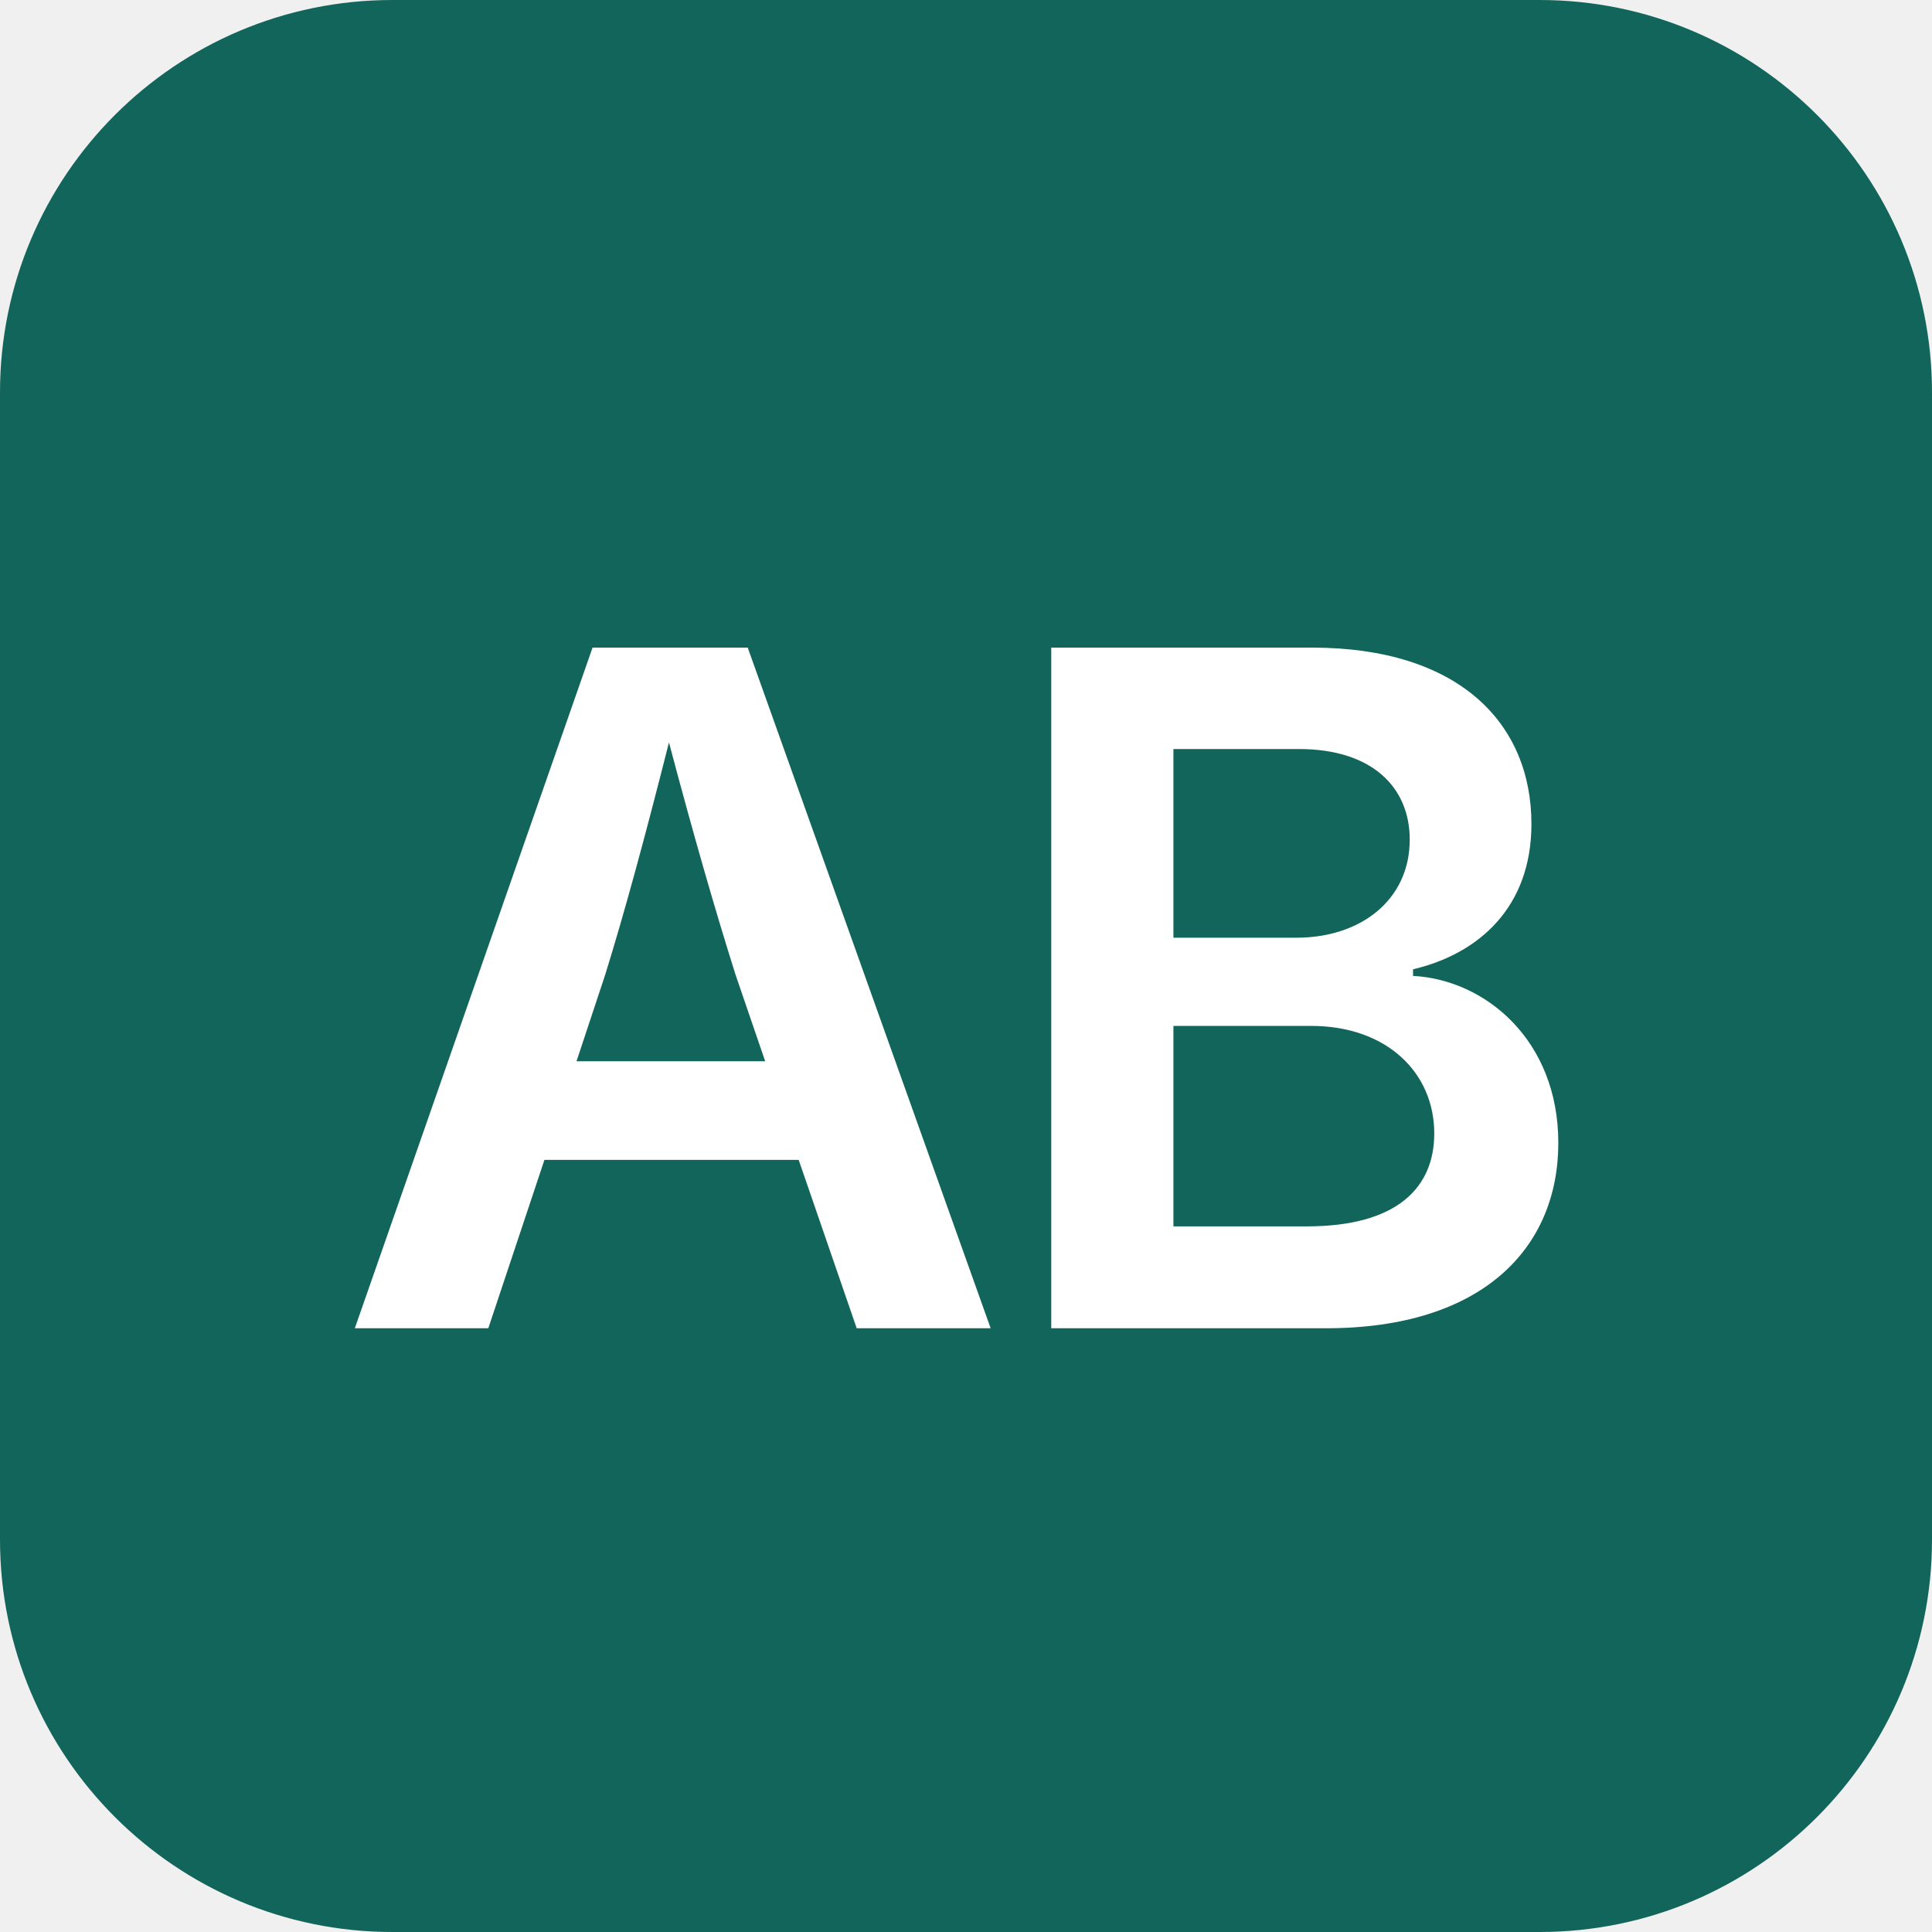
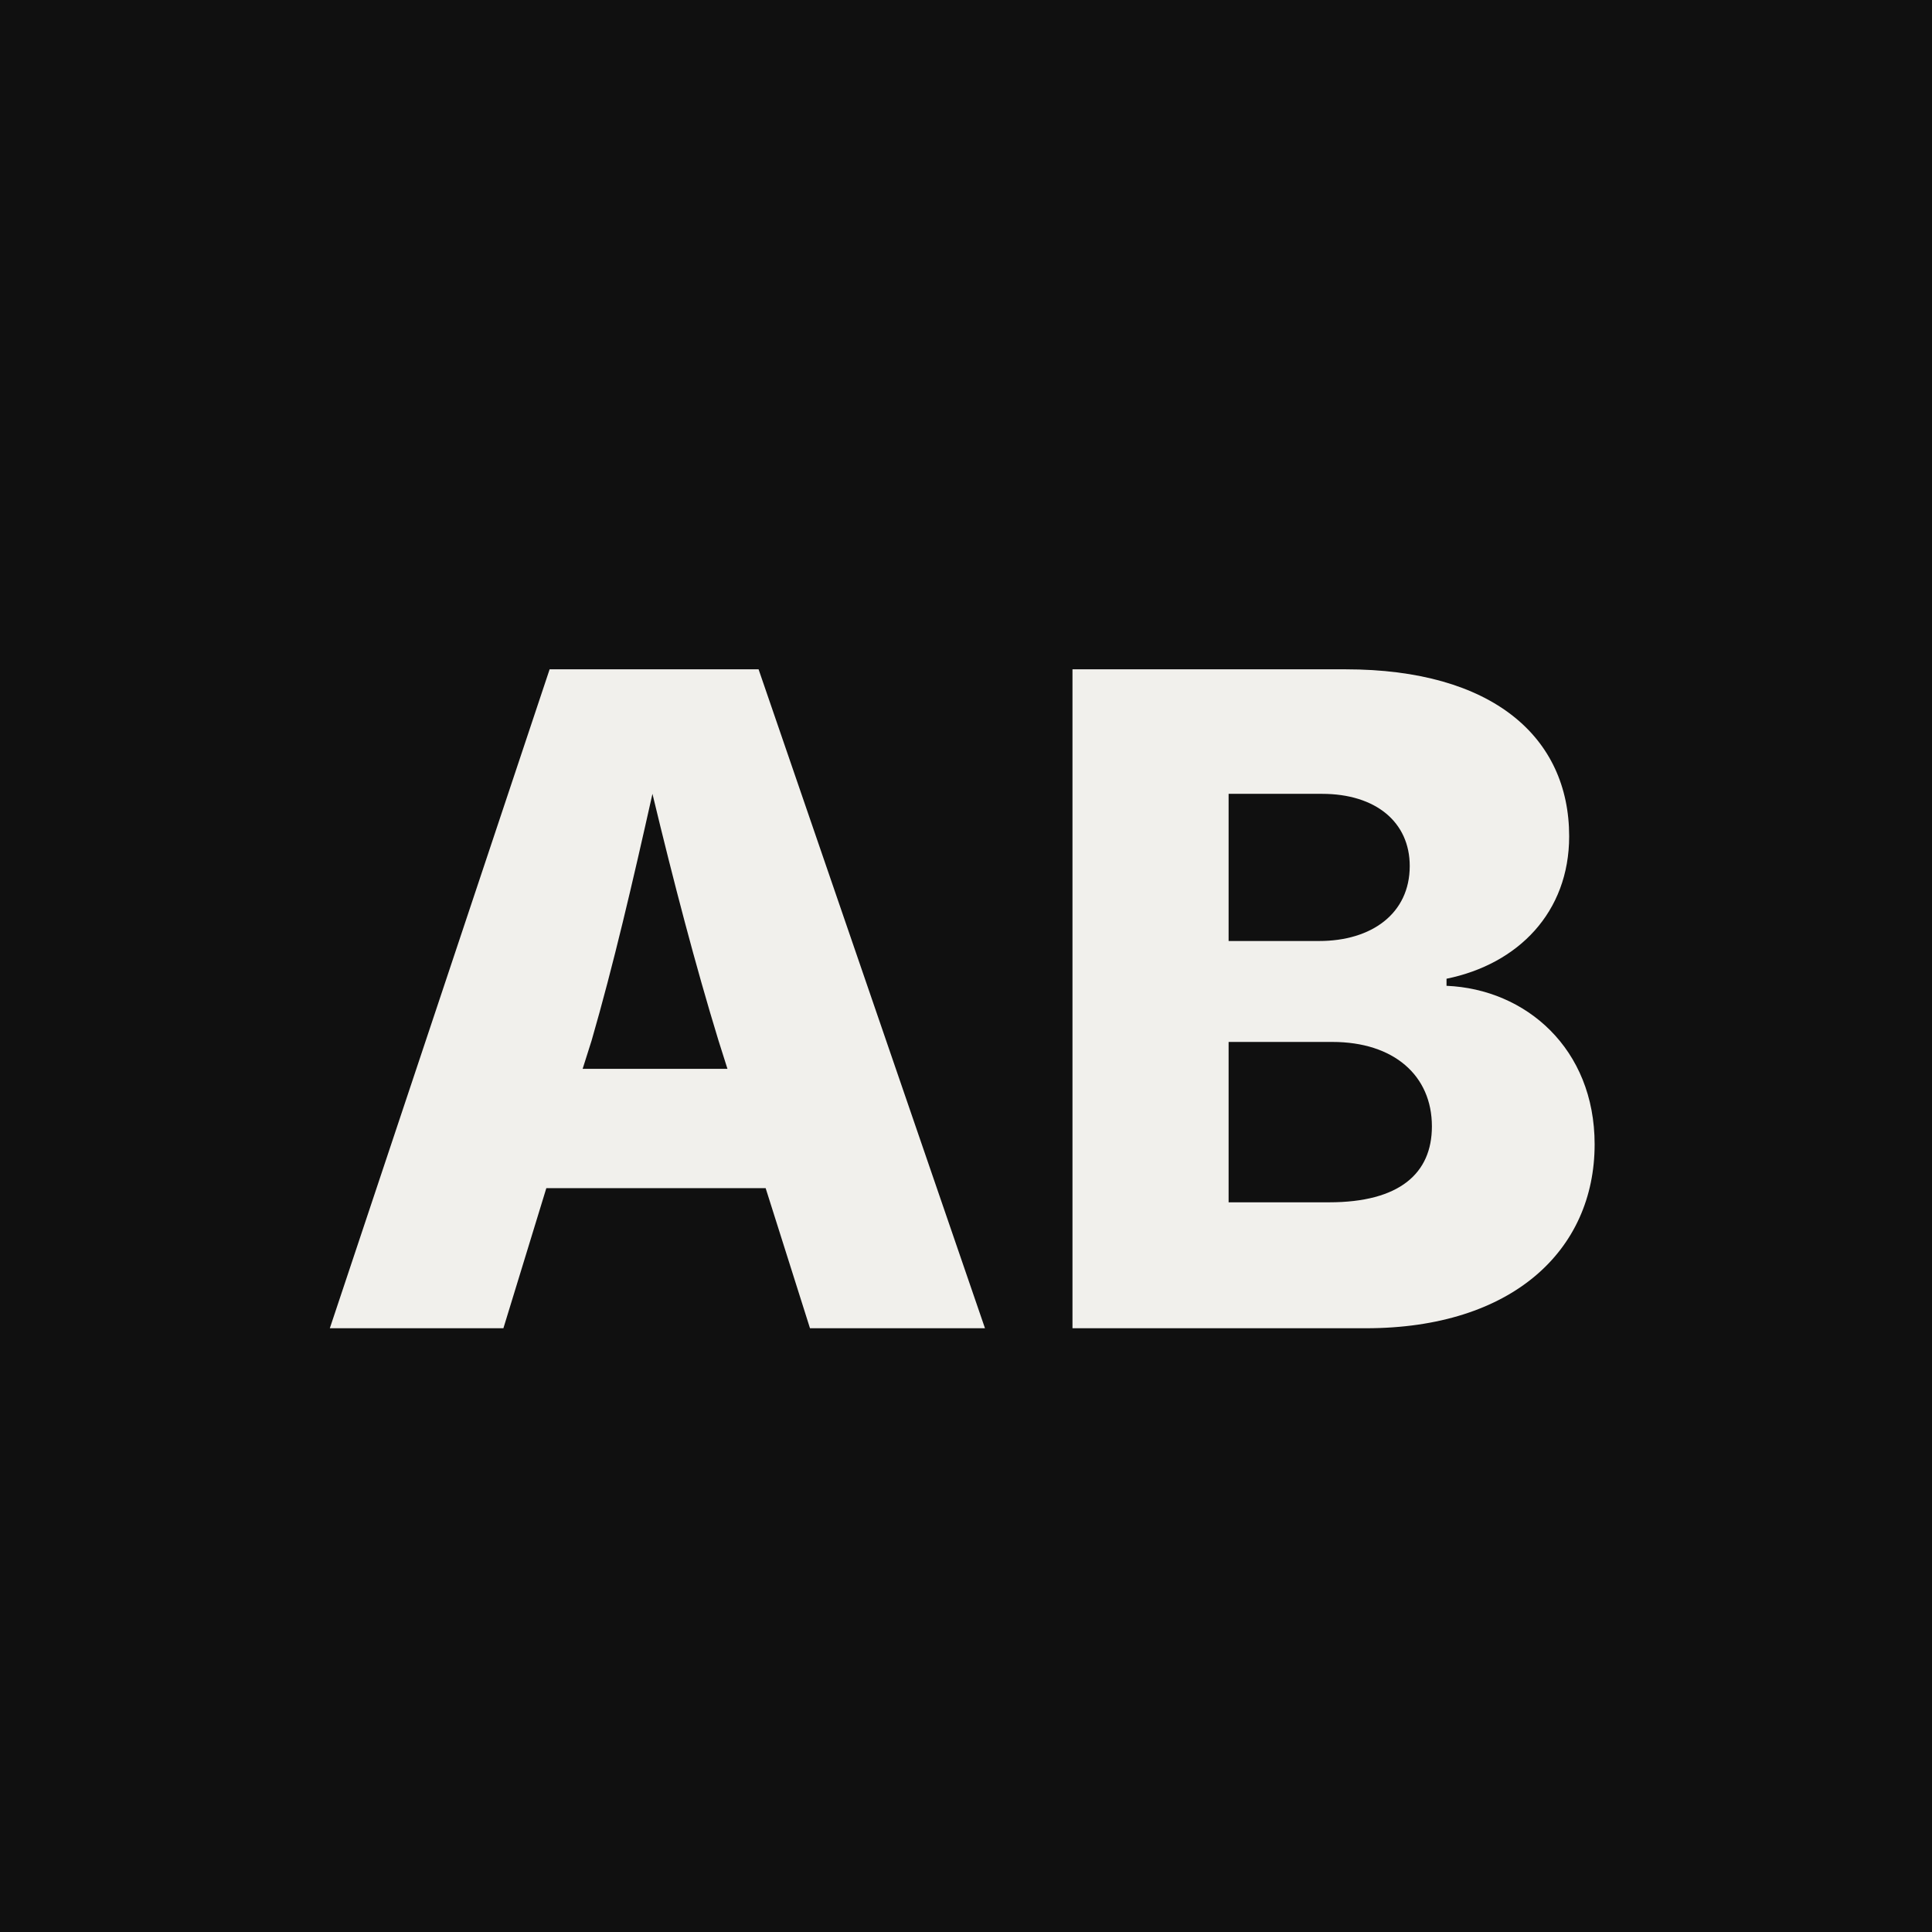
<svg xmlns="http://www.w3.org/2000/svg" viewBox="0 0 64 64" role="img" aria-label="Aman Baid">
-   <rect width="64" height="64" rx="13" fill="#12655a" />
-   <text x="32" y="44" text-anchor="middle" font-family="Inter, -apple-system, BlinkMacSystemFont, 'Segoe UI', Helvetica, Arial, sans-serif" font-size="31" font-weight="600" letter-spacing="-1" fill="#ffffff">AB</text>
+   <rect width="64" height="64" fill="#101010" />
+   <text x="32" y="44" text-anchor="middle" font-family="Archivo, Inter, -apple-system, Helvetica, Arial, sans-serif" font-size="30" font-weight="800" letter-spacing="0.5" fill="#f1f0ec">AB</text>
</svg>
